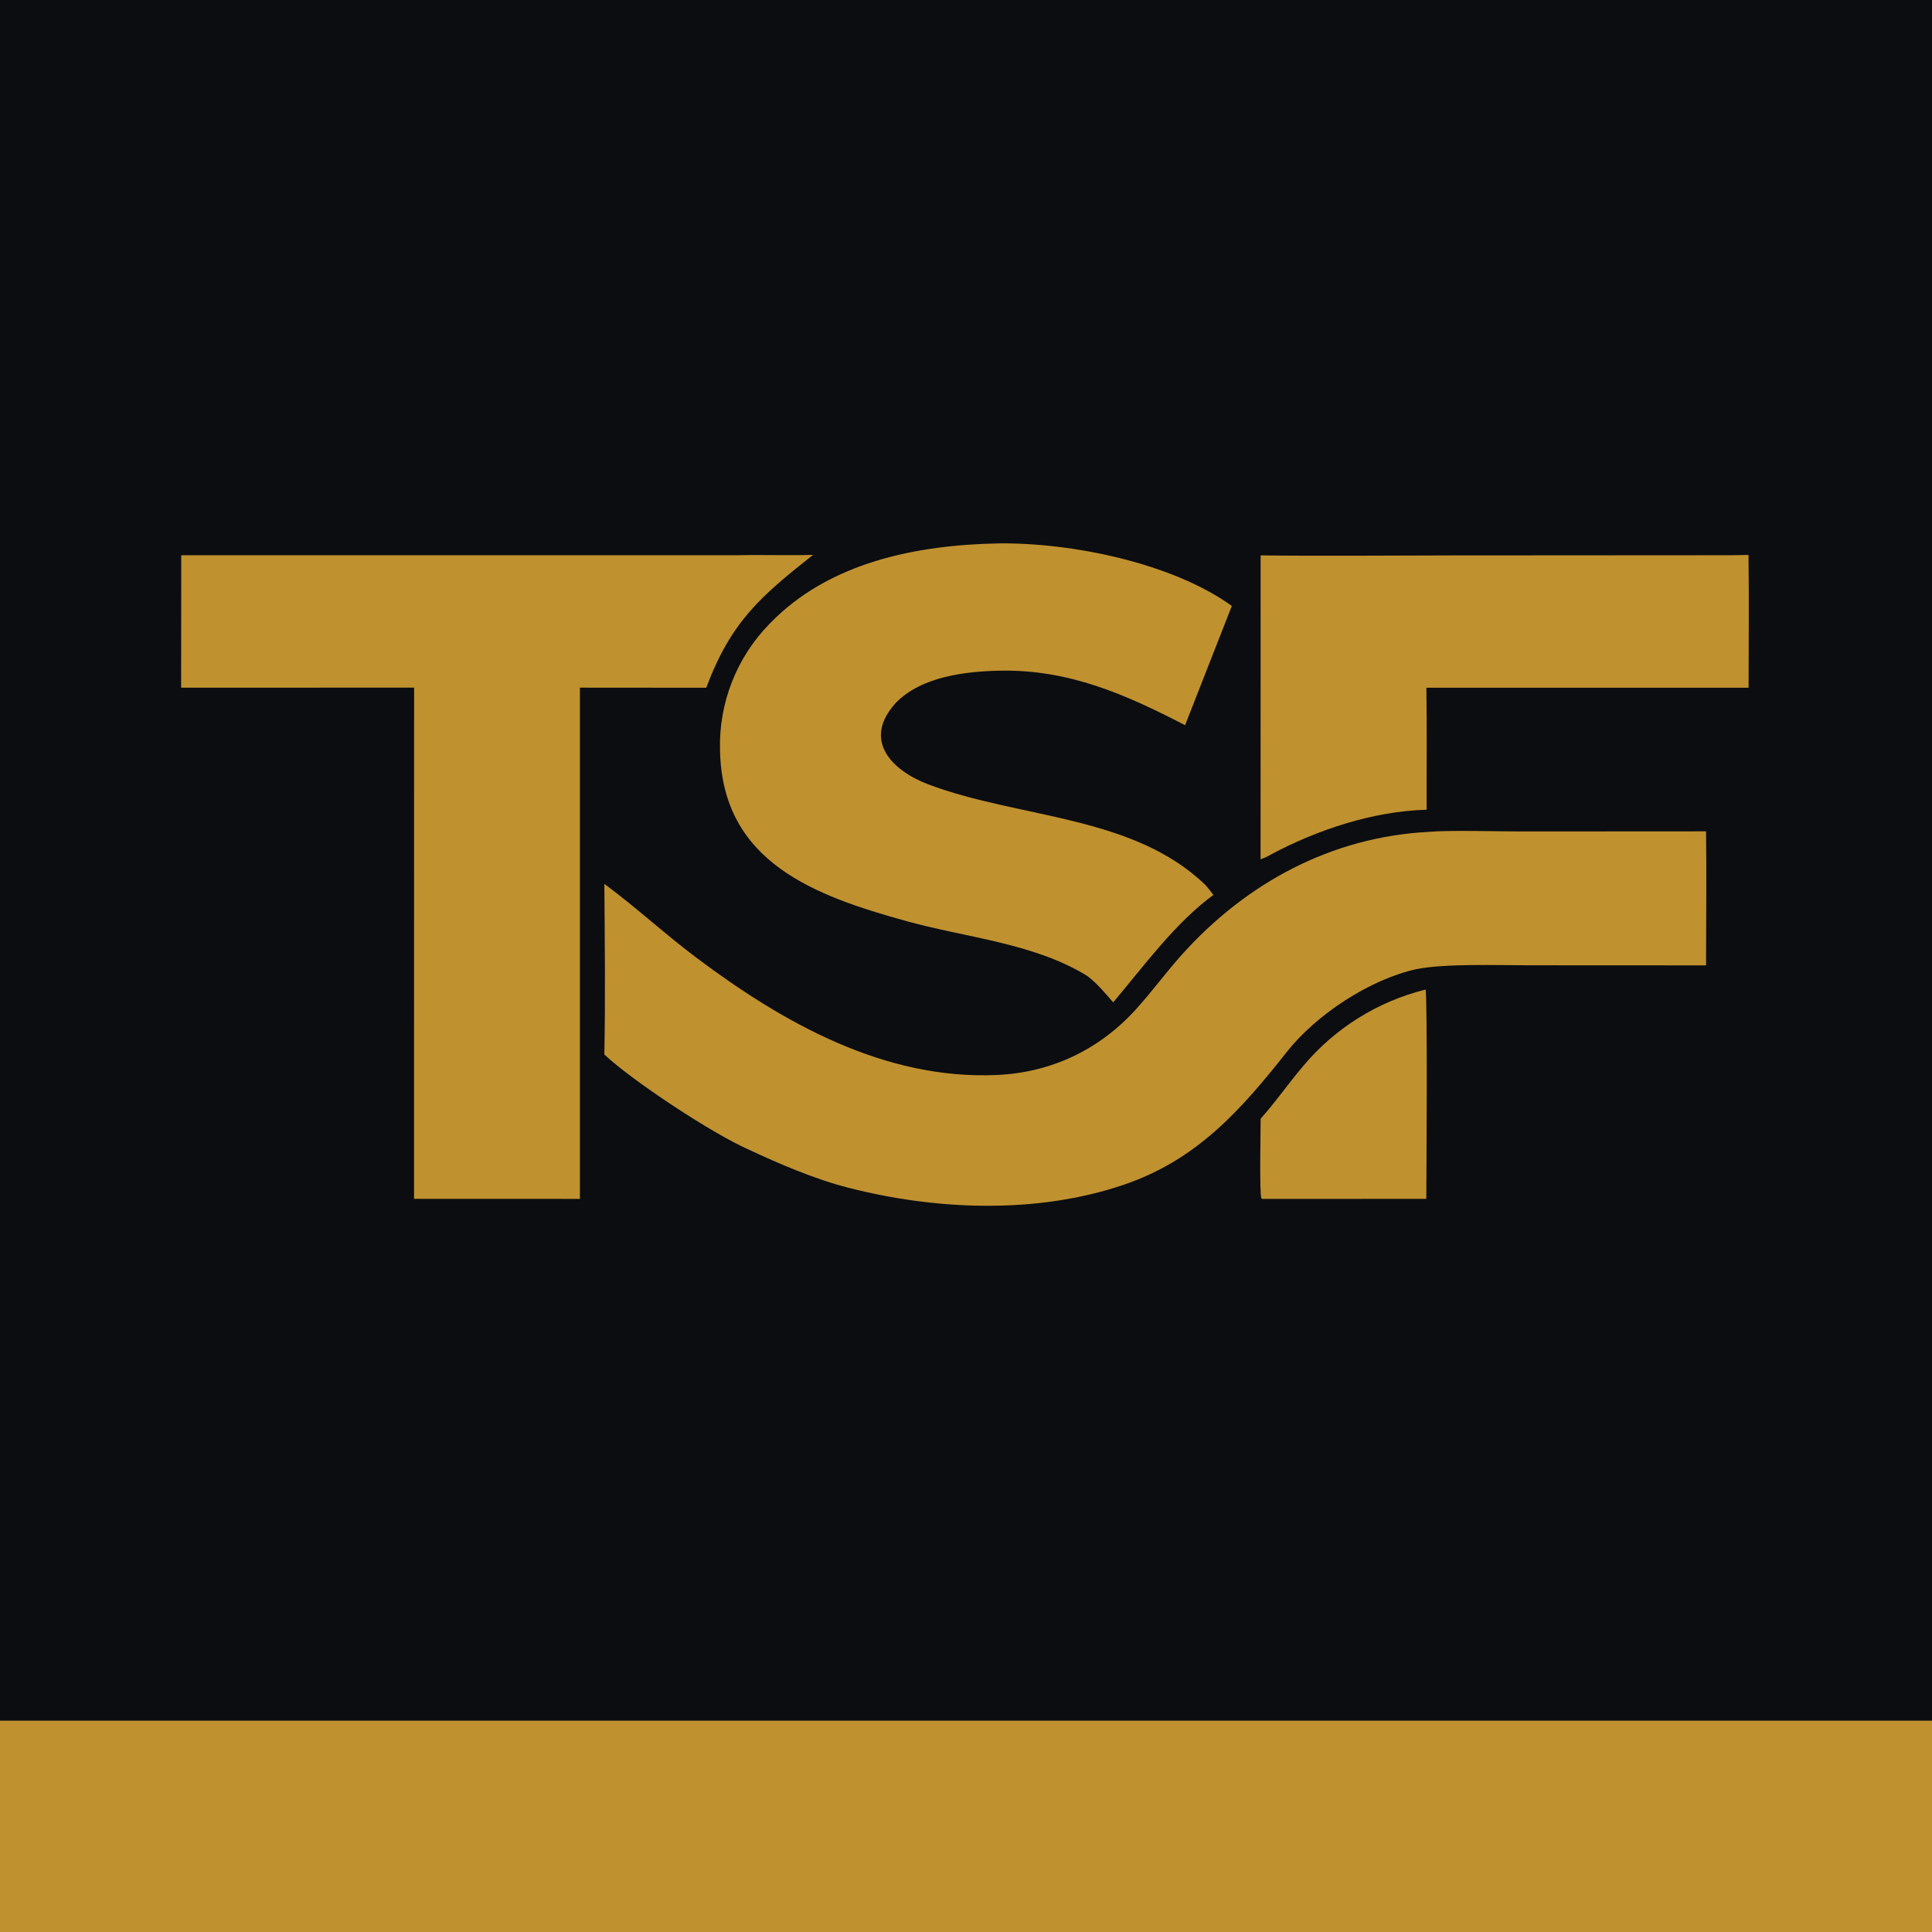
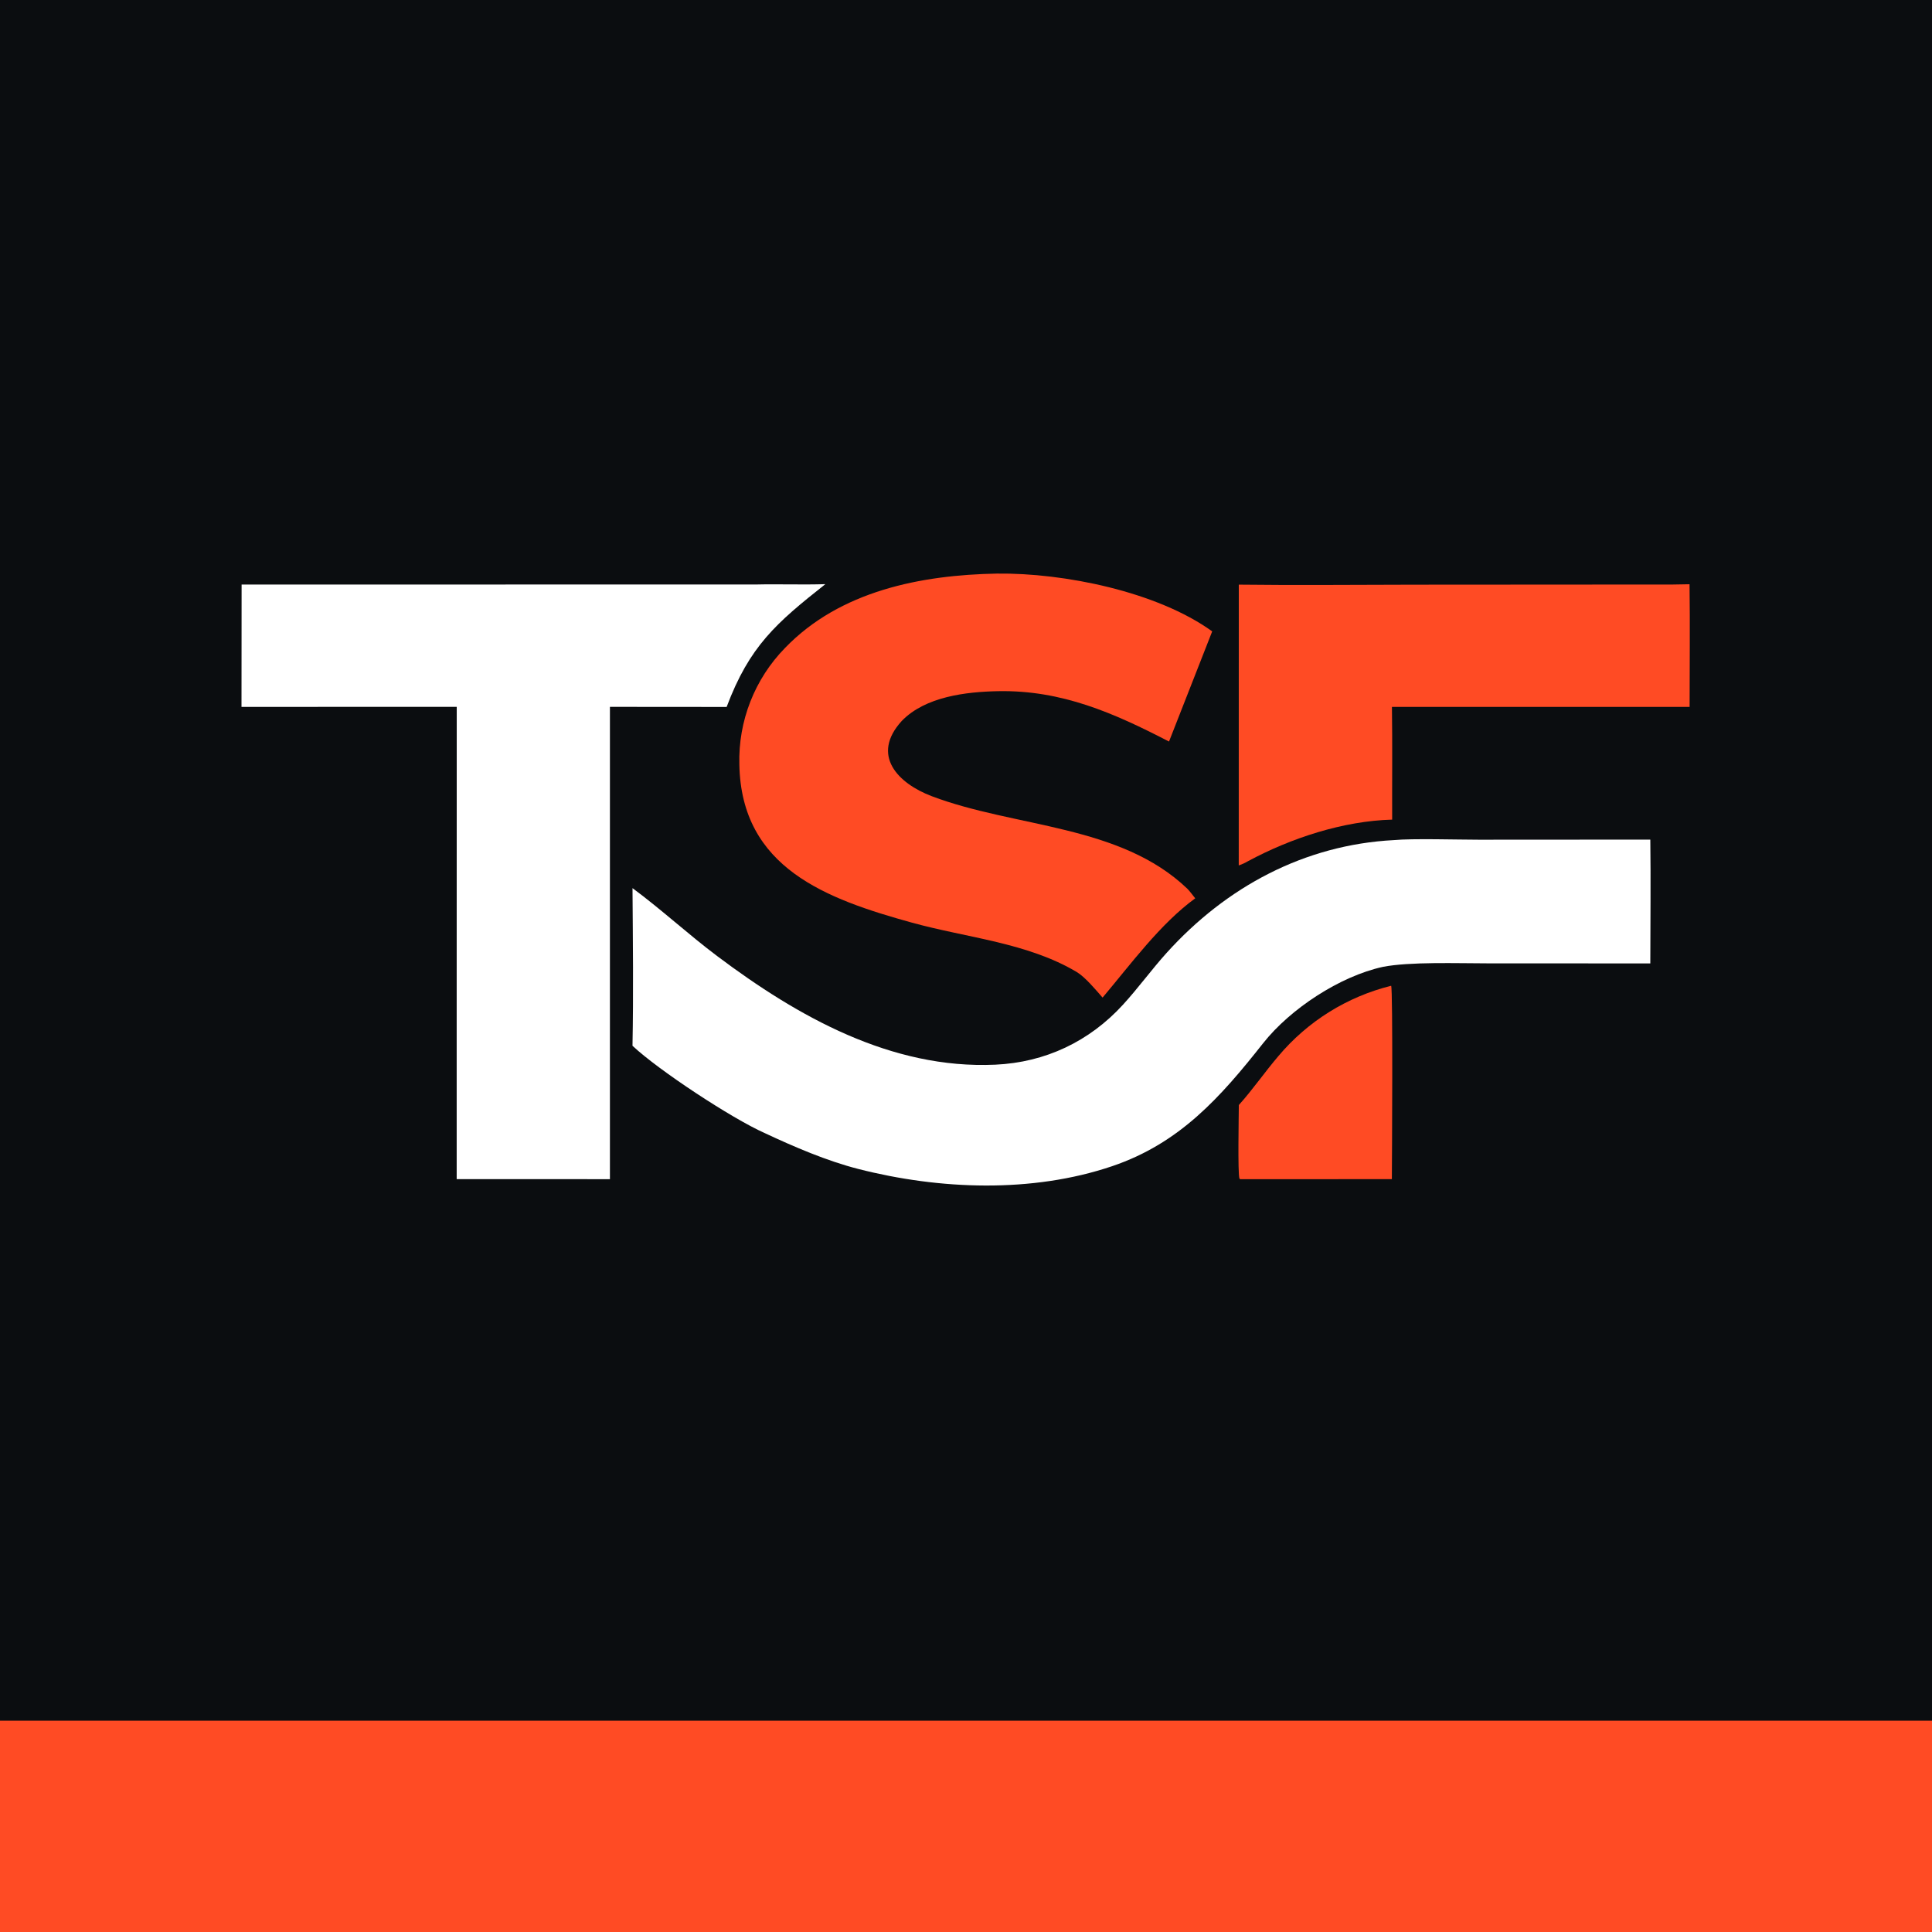
<svg xmlns="http://www.w3.org/2000/svg" viewBox="0 0 64 64">
  <rect width="64" height="64" fill="#0b0d10" />
-   <rect x="0" y="57" width="64" height="7" fill="#c0912f" />
-   <g transform="translate(6 18) scale(0.0893)" fill="#c0912f">
-     <path d="M462.716 107.022C470.197 106.323 488.574 106.863 496.763 106.865L565.684 106.824C565.894 123.263 565.698 140.076 565.68 156.543L500.041 156.512C488.368 156.509 469 155.819 458.276 157.927C440.992 161.711 421.125 174.762 410.196 188.601C393.078 210.274 376.76 228.762 349.547 237.97C317.436 248.836 280.283 247.411 247.669 239.072C235.011 235.835 221.89 230.19 210.115 224.675C196.811 218.769 167.353 199.364 156.994 189.601C157.409 168.987 157.145 146.987 157 126.312C168.48 134.78 179.437 144.907 191.029 153.614C223.357 177.897 260.895 199.078 302.654 197.2C322.763 196.297 340.475 187.861 353.952 173.107C360.11 166.367 365.428 159.001 371.459 152.315C395.364 125.826 426.75 108.915 462.716 107.022Z" />
-     <path d="M206.484 4.394C215.826 4.174 225.098 4.552 234.434 4.252C214.704 19.858 203.97 29.134 194.796 53.56L147.935 53.522L147.936 243.171L86.404 243.149L86.403 184.382L86.427 53.514L0 53.54L0.043 4.406L206.484 4.394Z" />
-     <path d="M303.334 0.01C330.214 -0.32 367.644 7.24 389.766 23.214L372.425 67.45C350.409 56.06 329.388 46.725 303.78 47.225C290.906 47.477 274.58 49.403 265.127 59.164C252.524 72.967 263.589 84.258 277.189 89.404C310.706 102.084 352.825 100.698 379.819 126.581C380.728 127.495 382.096 129.33 382.948 130.405C368.951 140.561 356.999 156.947 345.75 170.262C343.097 167.233 338.749 161.998 335.367 159.987C315.535 148.189 291.356 146.291 269.206 140.168C234.93 130.694 200.678 118.29 199.903 76.701C199.415 59.23 206.051 42.312 218.285 29.827C240.355 6.945 272.827 0.568 303.334 0.01Z" />
-     <path d="M574.918 4.4L581.43 4.288C581.653 20.553 581.46 37.248 581.46 53.548L461.938 53.545C462.152 68.519 461.977 83.784 462.029 98.802C442.381 99.321 421.435 106.195 404.173 115.472C402.723 116.33 402.001 116.605 400.424 117.207L400.446 4.45C423.699 4.744 447.761 4.482 471.062 4.465L574.918 4.4Z" />
-     <path d="M461.619 165.514C462.375 166.717 461.955 235.656 461.907 243.16L400.992 243.182L400.704 242.913C399.978 240.984 400.446 217.034 400.459 213.4C406.149 207.062 410.882 200.147 416.353 193.739C428.083 179.787 443.929 169.906 461.619 165.514Z" />
+   <rect x="0" y="57" width="64" height="7" fill="#ff4b24" />
+   <g transform="translate(8 19) scale(0.0825)">
+     <path fill="#ffffff" d="M462.716 107.022C470.197 106.323 488.574 106.863 496.763 106.865L565.684 106.824C565.894 123.263 565.698 140.076 565.68 156.543L500.041 156.512C488.368 156.509 469 155.819 458.276 157.927C440.992 161.711 421.125 174.762 410.196 188.601C393.078 210.274 376.76 228.762 349.547 237.97C317.436 248.836 280.283 247.411 247.669 239.072C235.011 235.835 221.89 230.19 210.115 224.675C196.811 218.769 167.353 199.364 156.994 189.601C157.409 168.987 157.145 146.987 157 126.312C168.48 134.78 179.437 144.907 191.029 153.614C223.357 177.897 260.895 199.078 302.654 197.2C322.763 196.297 340.475 187.861 353.952 173.107C360.11 166.367 365.428 159.001 371.459 152.315C395.364 125.826 426.75 108.915 462.716 107.022Z" />
+     <path fill="#ffffff" d="M206.484 4.394C215.826 4.174 225.098 4.552 234.434 4.252C214.704 19.858 203.97 29.134 194.796 53.56L147.935 53.522L147.936 243.171L86.404 243.149L86.403 184.382L86.427 53.514L0 53.54L0.043 4.406L206.484 4.394Z" />
+     <path fill="#ff4b24" d="M303.334 0.01C330.214 -0.32 367.644 7.24 389.766 23.214L372.425 67.45C350.409 56.06 329.388 46.725 303.78 47.225C290.906 47.477 274.58 49.403 265.127 59.164C252.524 72.967 263.589 84.258 277.189 89.404C310.706 102.084 352.825 100.698 379.819 126.581C380.728 127.495 382.096 129.33 382.948 130.405C368.951 140.561 356.999 156.947 345.75 170.262C343.097 167.233 338.749 161.998 335.367 159.987C315.535 148.189 291.356 146.291 269.206 140.168C234.93 130.694 200.678 118.29 199.903 76.701C199.415 59.23 206.051 42.312 218.285 29.827C240.355 6.945 272.827 0.568 303.334 0.01Z" />
+     <path fill="#ff4b24" d="M574.918 4.4L581.43 4.288C581.653 20.553 581.46 37.248 581.46 53.548L461.938 53.545C462.152 68.519 461.977 83.784 462.029 98.802C442.381 99.321 421.435 106.195 404.173 115.472C402.723 116.33 402.001 116.605 400.424 117.207L400.446 4.45C423.699 4.744 447.761 4.482 471.062 4.465L574.918 4.4Z" />
+     <path fill="#ff4b24" d="M461.619 165.514C462.375 166.717 461.955 235.656 461.907 243.16L400.992 243.182L400.704 242.913C399.978 240.984 400.446 217.034 400.459 213.4C406.149 207.062 410.882 200.147 416.353 193.739C428.083 179.787 443.929 169.906 461.619 165.514Z" />
  </g>
</svg>
